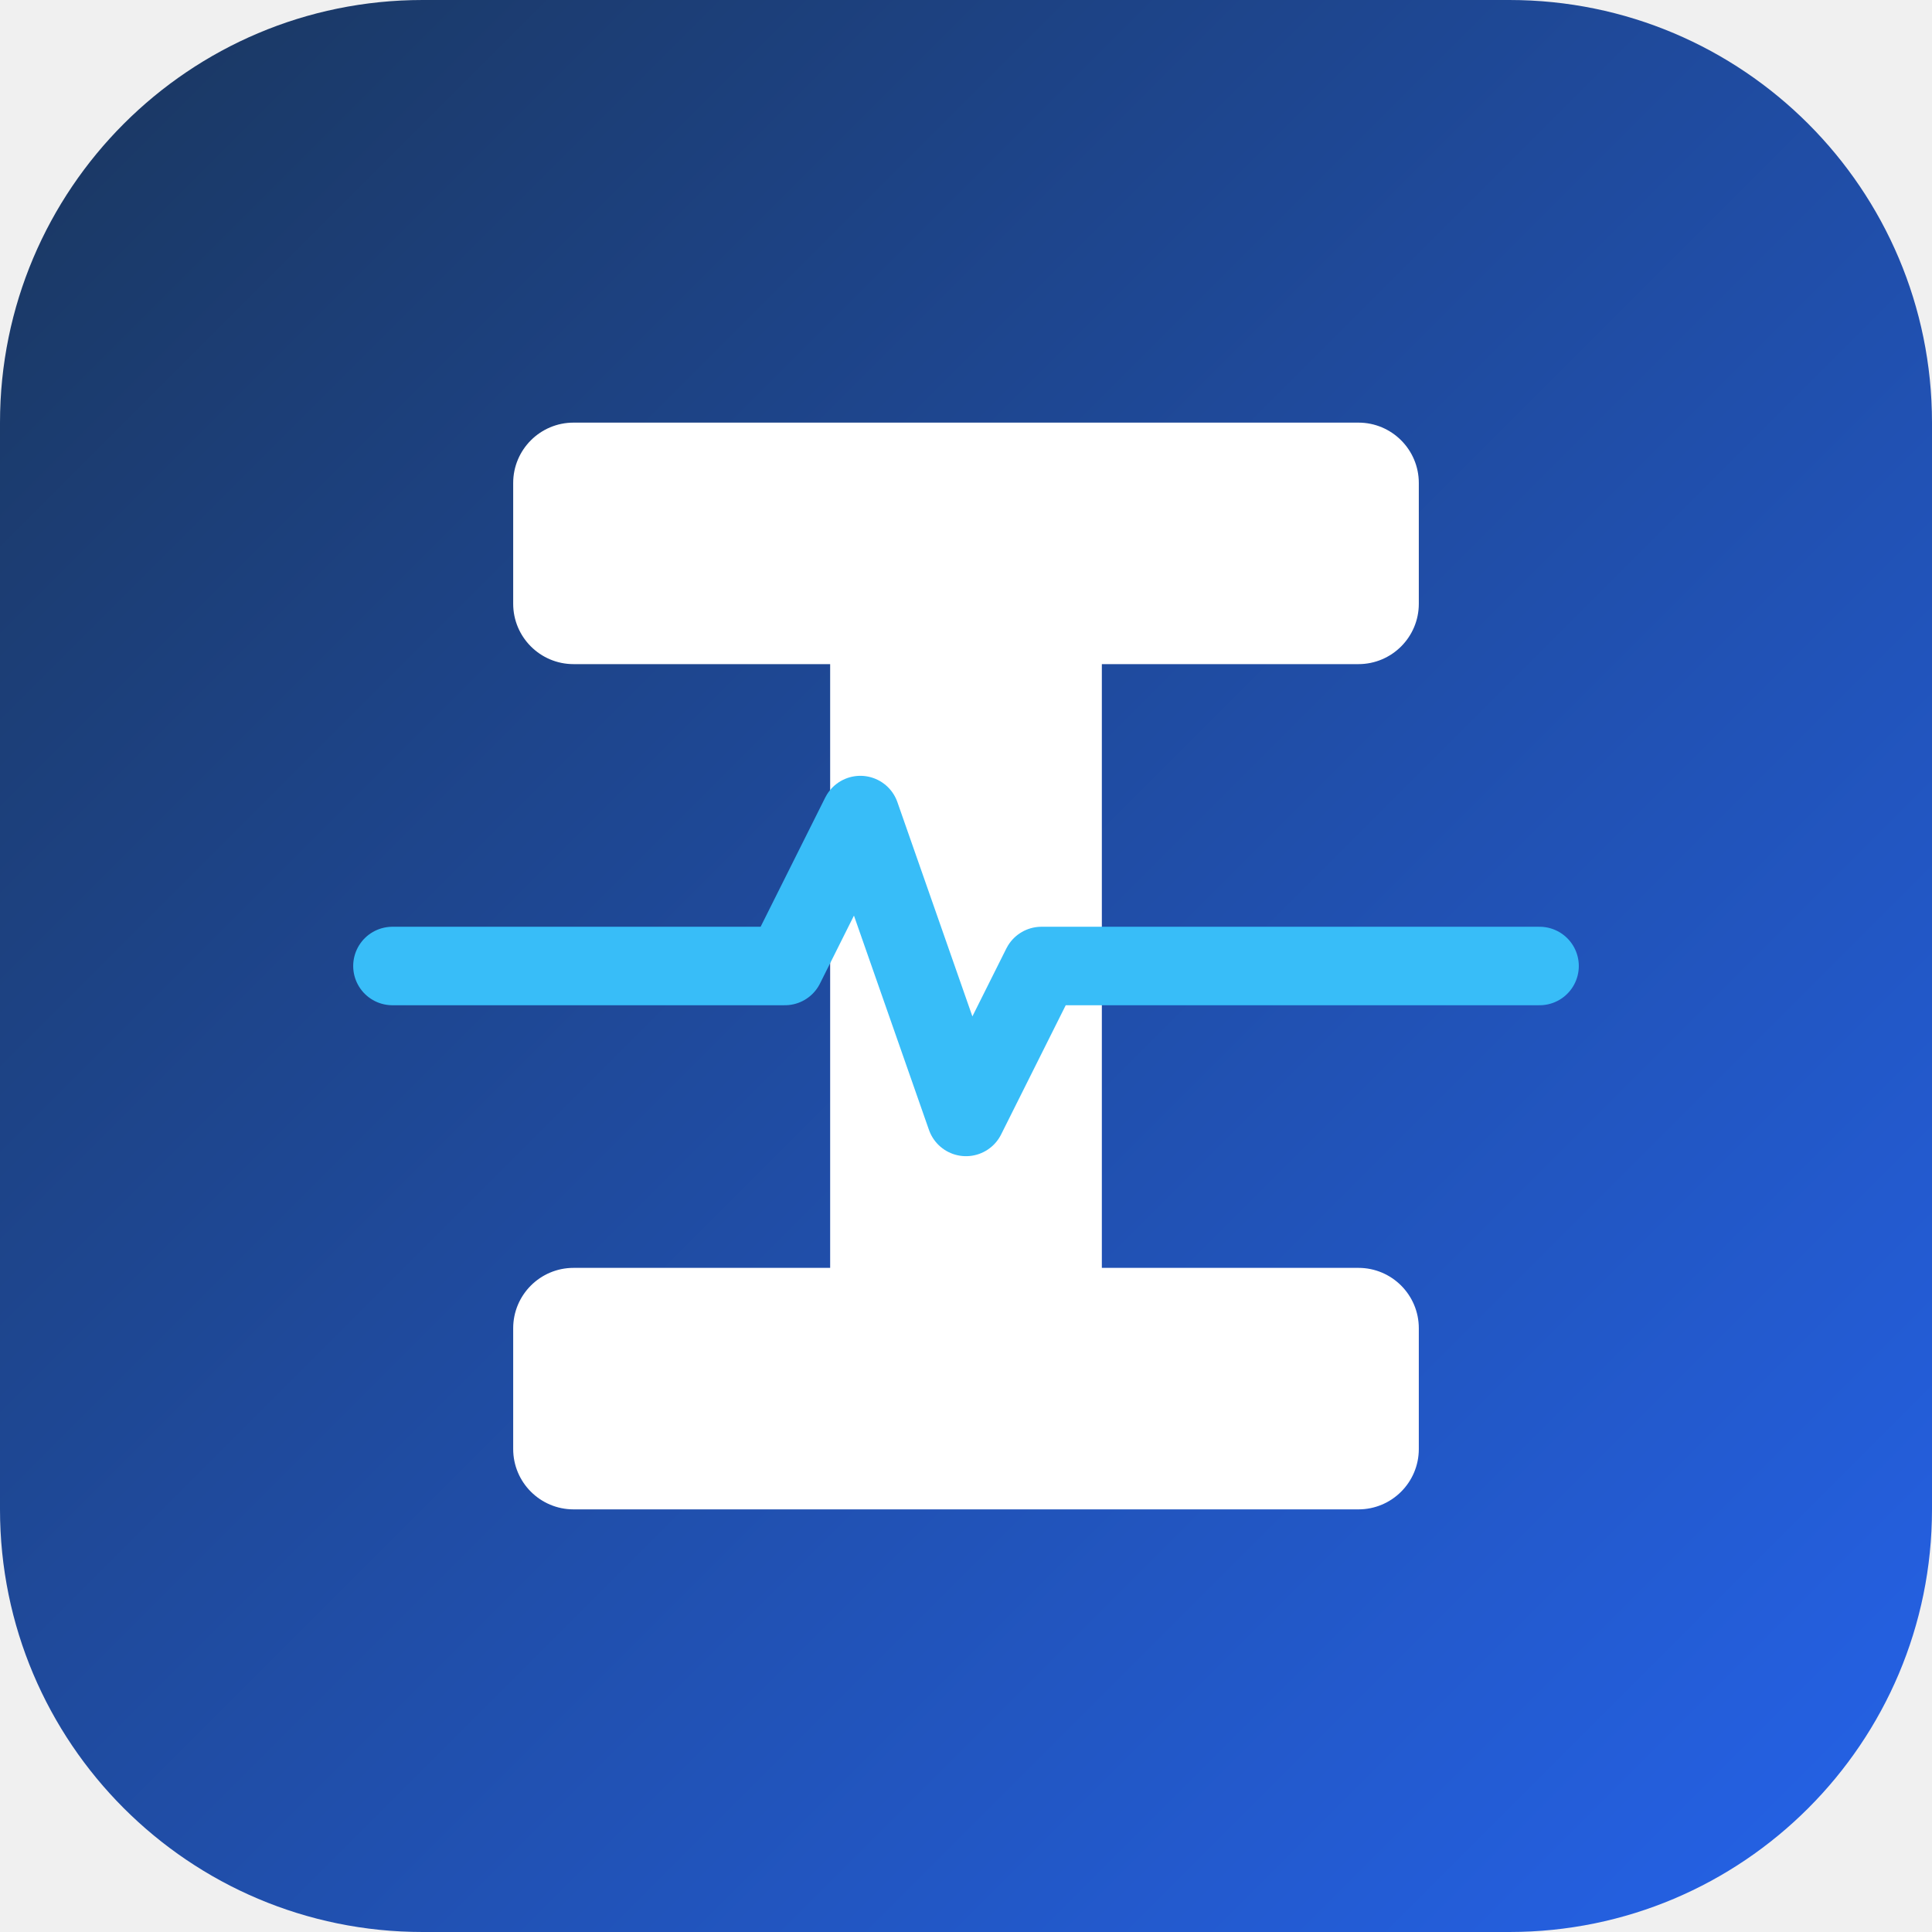
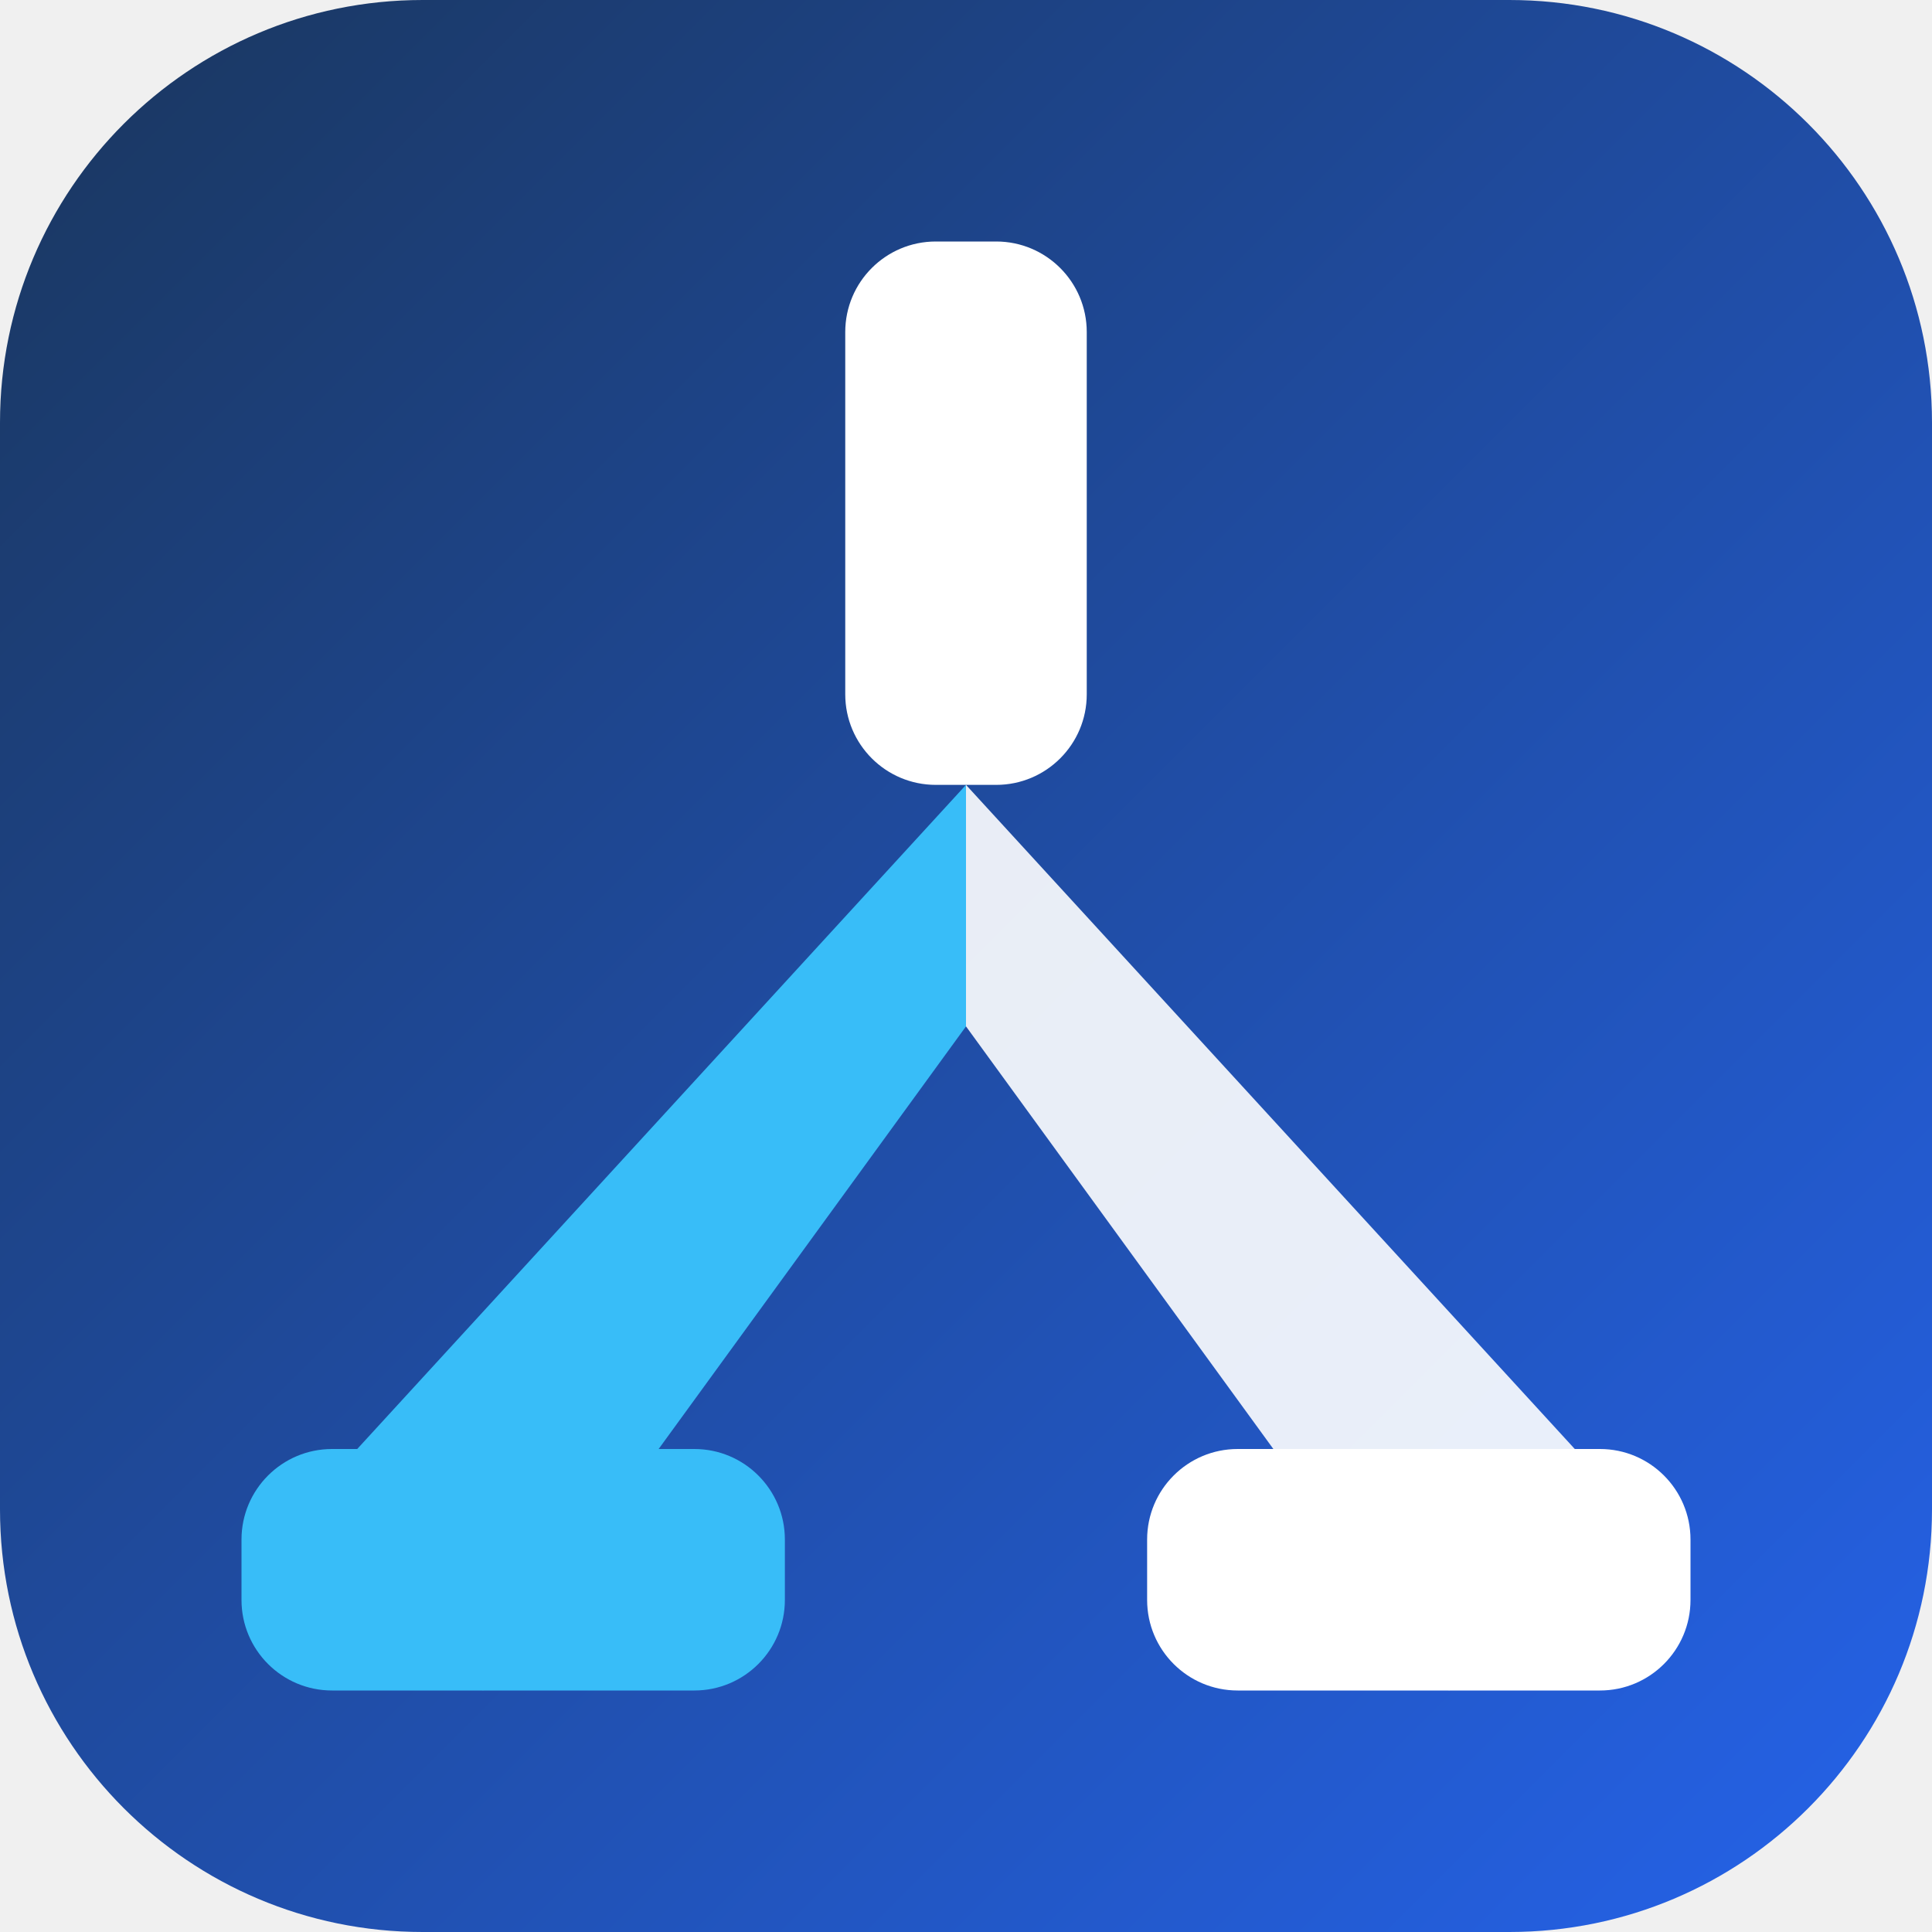
<svg xmlns="http://www.w3.org/2000/svg" viewBox="0 0 64 64" width="64" height="64">
  <defs>
    <linearGradient id="bg" x1="0" y1="0" x2="1" y2="1">
      <stop offset="0" stop-color="#1A365D" />
      <stop offset="1" stop-color="#2563EB" />
    </linearGradient>
  </defs>
  <rect width="64" height="64" rx="14" fill="url(#bg)" />
-   <g fill="#fff">
-     <rect x="17" y="14" width="30" height="8" rx="2" />
-     <rect x="27.5" y="19" width="9" height="26" />
-     <rect x="17" y="42" width="30" height="8" rx="2" />
-   </g>
-   <path d="M13 32 H26 l2.5 -5 3.5 10 2.5 -5 H51" fill="none" stroke="#38BDF8" stroke-width="2.6" stroke-linecap="round" stroke-linejoin="round" />
+   <rect x="28" y="8" width="8" height="18" rx="3" fill="#ffffff" />
+   <polygon points="32,26 10,50 16,56 32,34" fill="#38BDF8" />
+   <polygon points="32,26 54,50 48,56 32,34" fill="#ffffff" opacity="0.9" />
+   <rect x="8" y="48" width="18" height="8" rx="3" fill="#38BDF8" />
+   <rect x="38" y="48" width="18" height="8" rx="3" fill="#ffffff" />
</svg>
